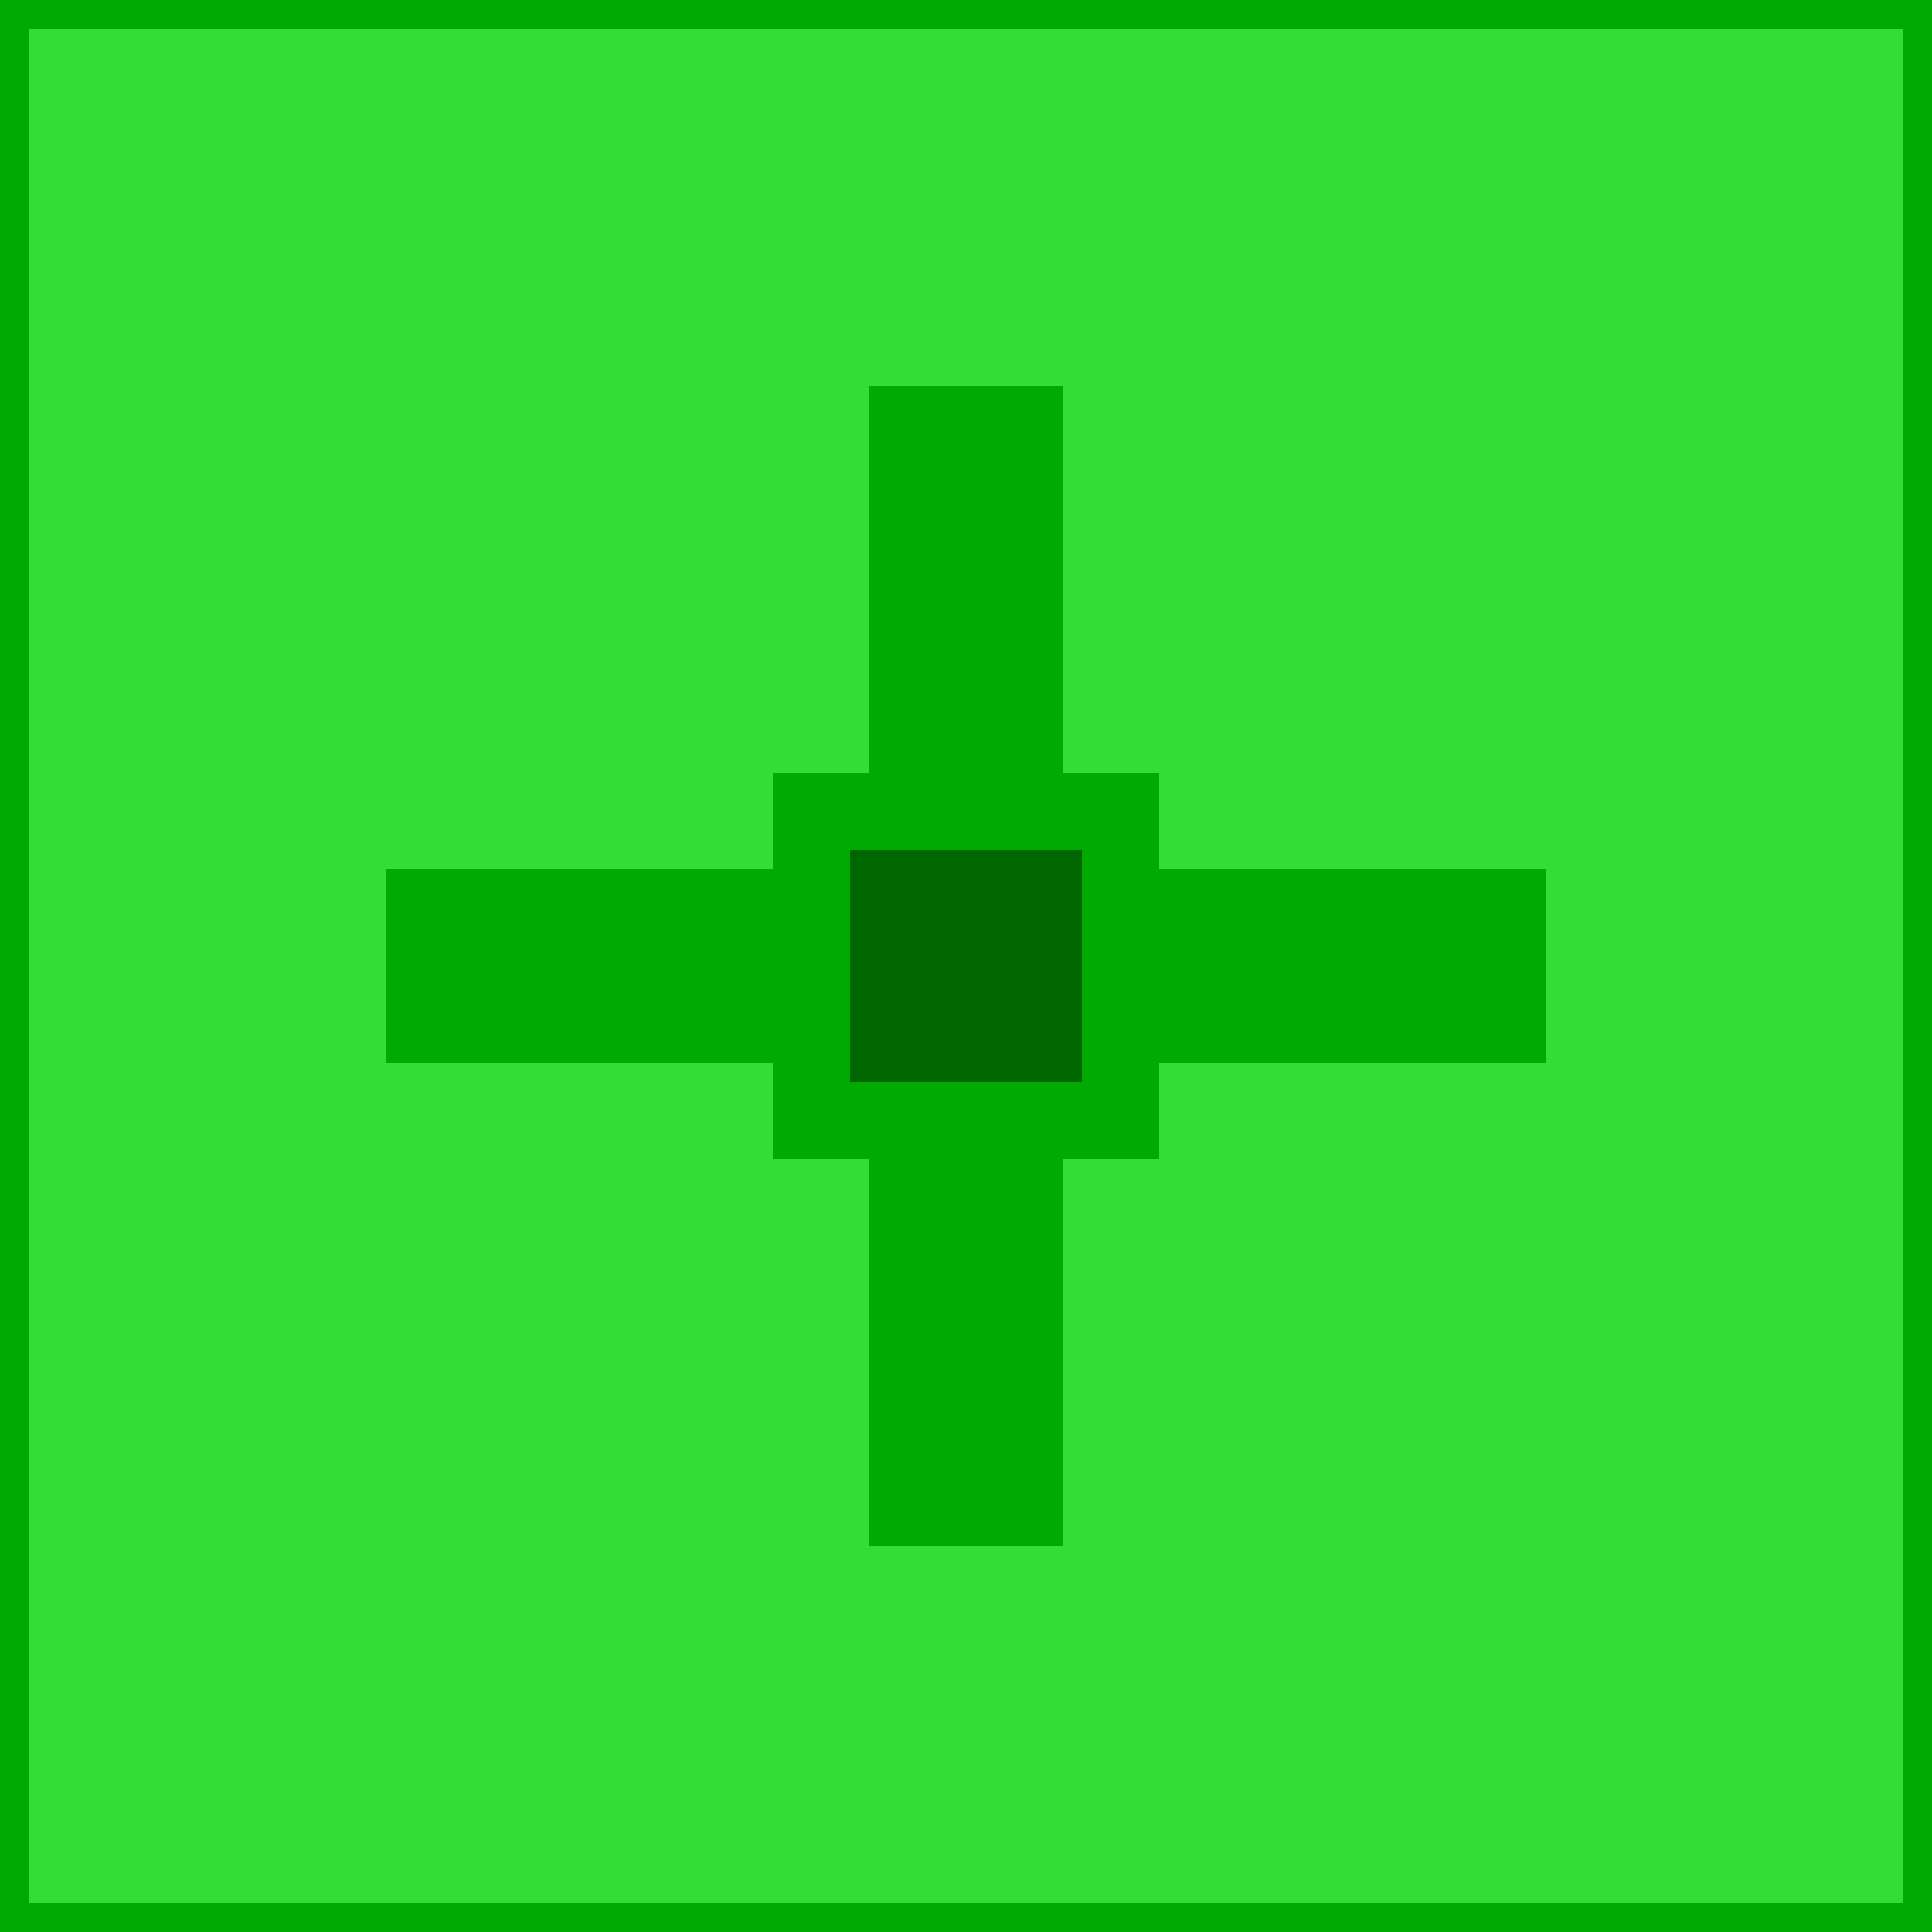
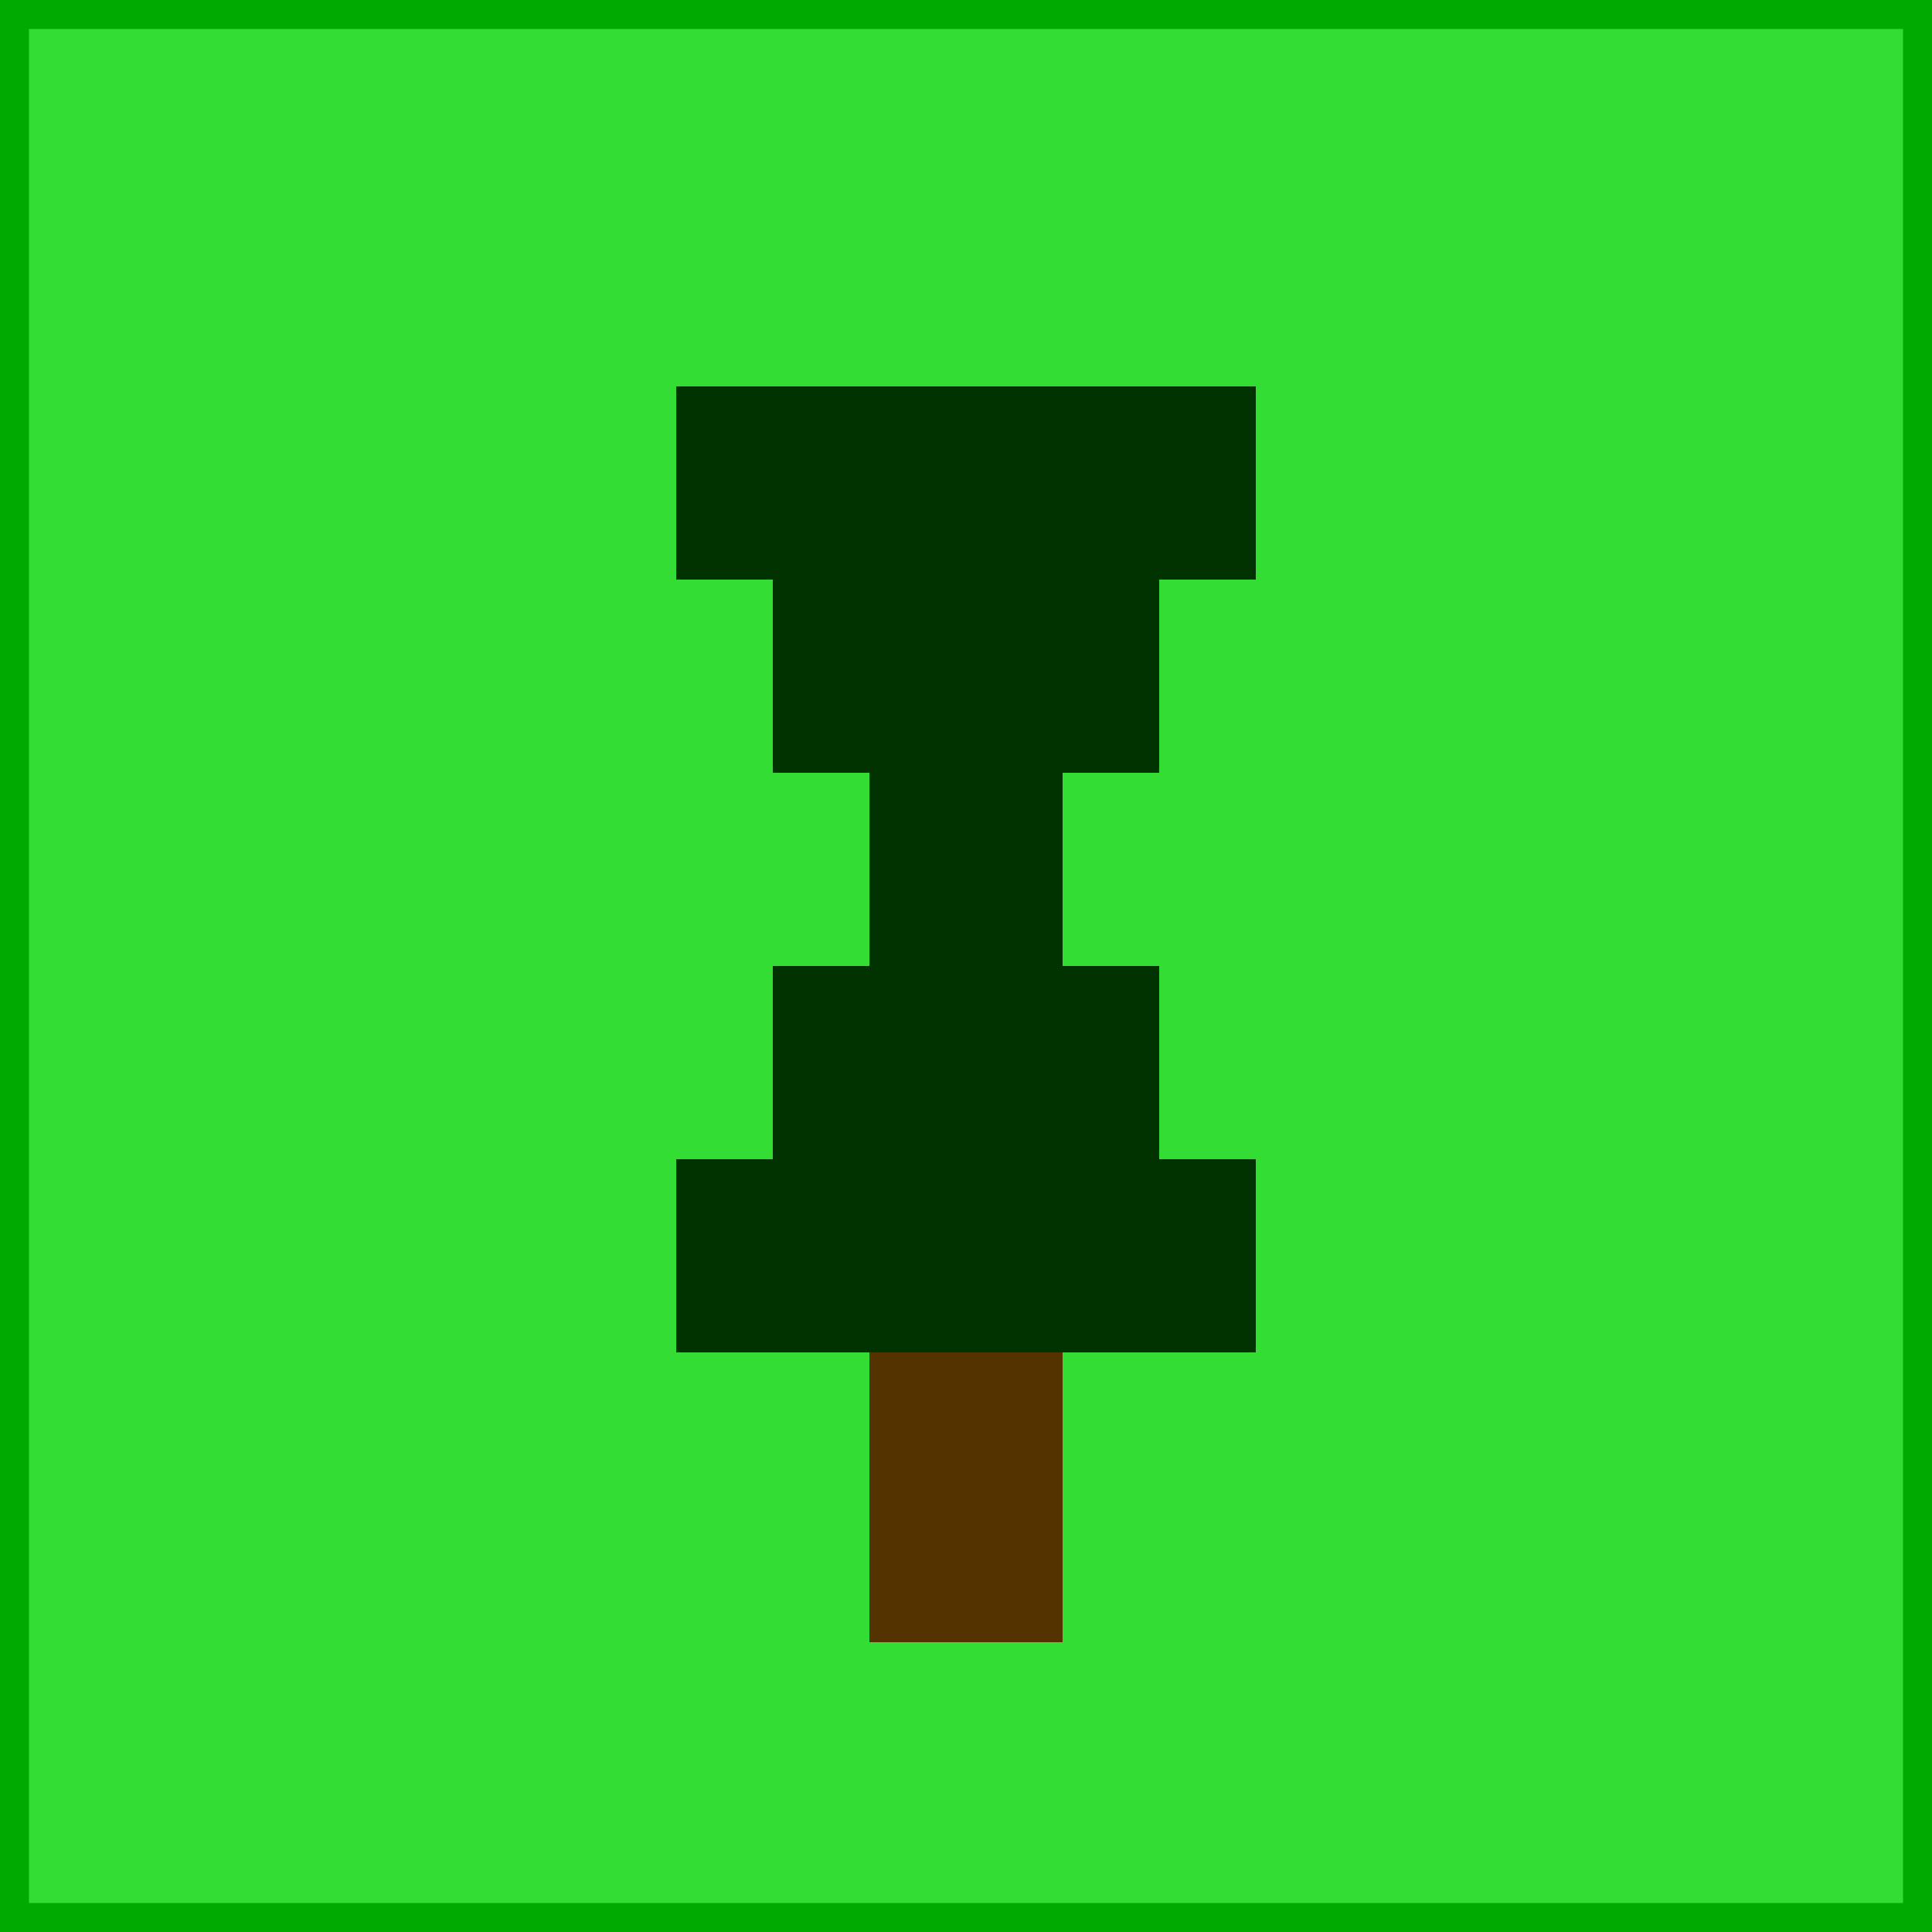
<svg xmlns="http://www.w3.org/2000/svg" viewBox="0 0 100 100">
  <rect width="100" height="100" fill="#33DD33" stroke="#00AA00" stroke-width="3" />
-   <rect x="40" y="40" width="20" height="20" fill="#00AA00" />
-   <rect x="45" y="20" width="10" height="20" fill="#00AA00" />
-   <rect x="45" y="60" width="10" height="20" fill="#00AA00" />
-   <rect x="20" y="45" width="20" height="10" fill="#00AA00" />
-   <rect x="60" y="45" width="20" height="10" fill="#00AA00" />
-   <rect x="44" y="44" width="12" height="12" fill="#006600" />
+   <rect x="35" y="20" width="30" height="10" fill="#003300" />
+   <rect x="40" y="30" width="20" height="10" fill="#003300" />
+   <rect x="45" y="40" width="10" height="10" fill="#003300" />
+   <rect x="40" y="50" width="20" height="10" fill="#003300" />
+   <rect x="35" y="60" width="30" height="10" fill="#003300" />
+   <rect x="45" y="70" width="10" height="15" fill="#553300" />
</svg>
